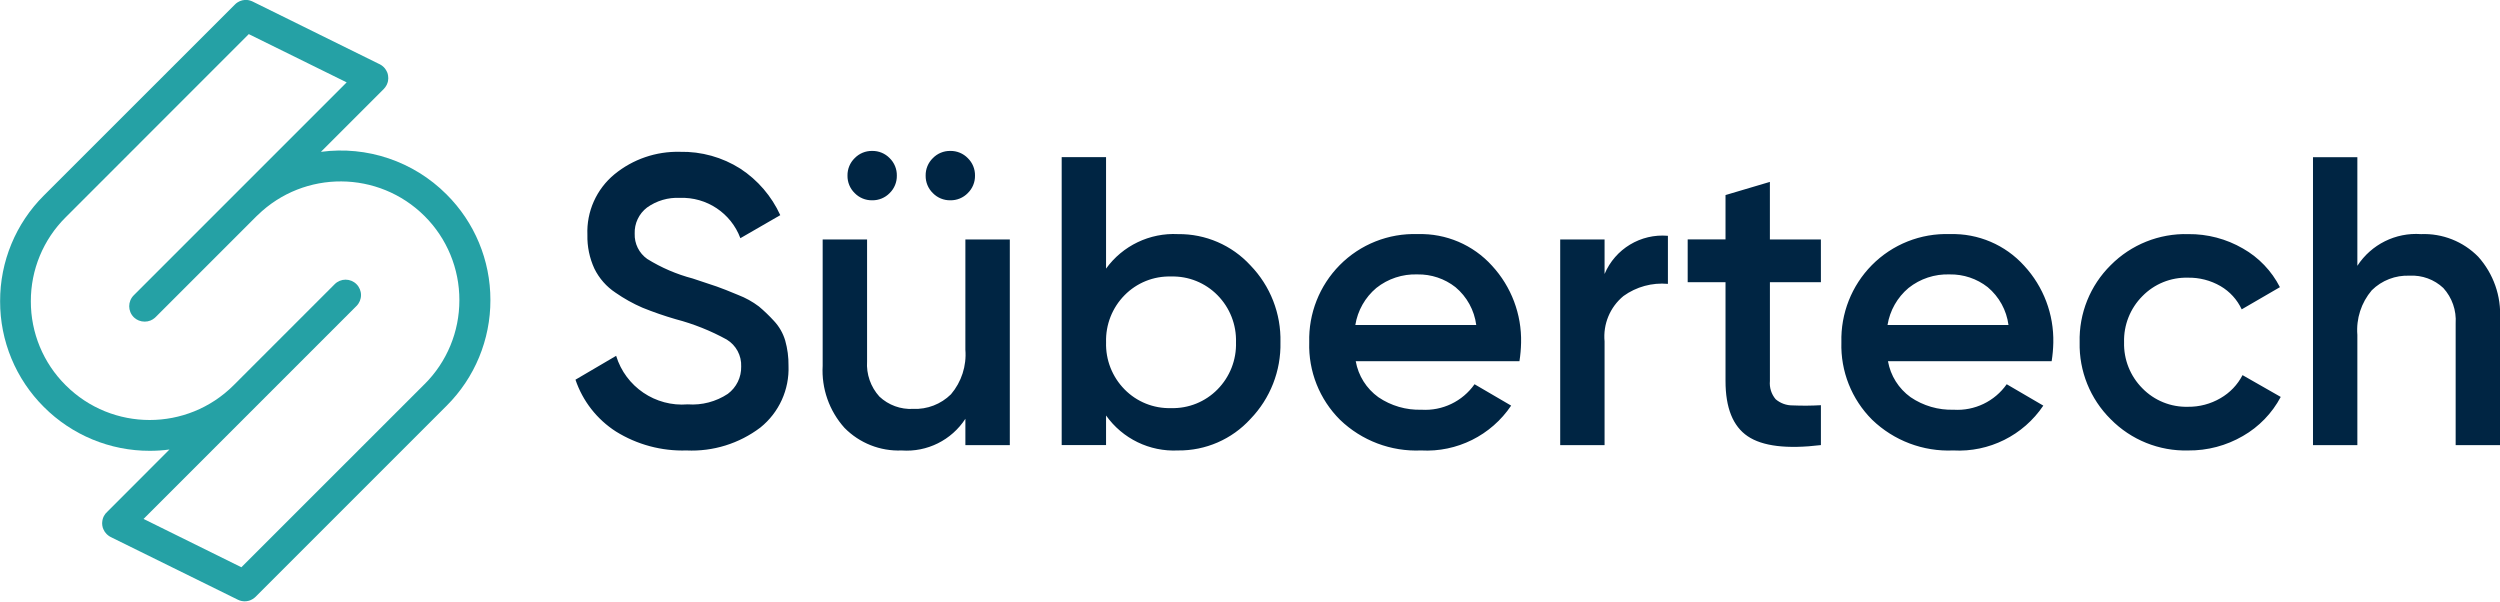
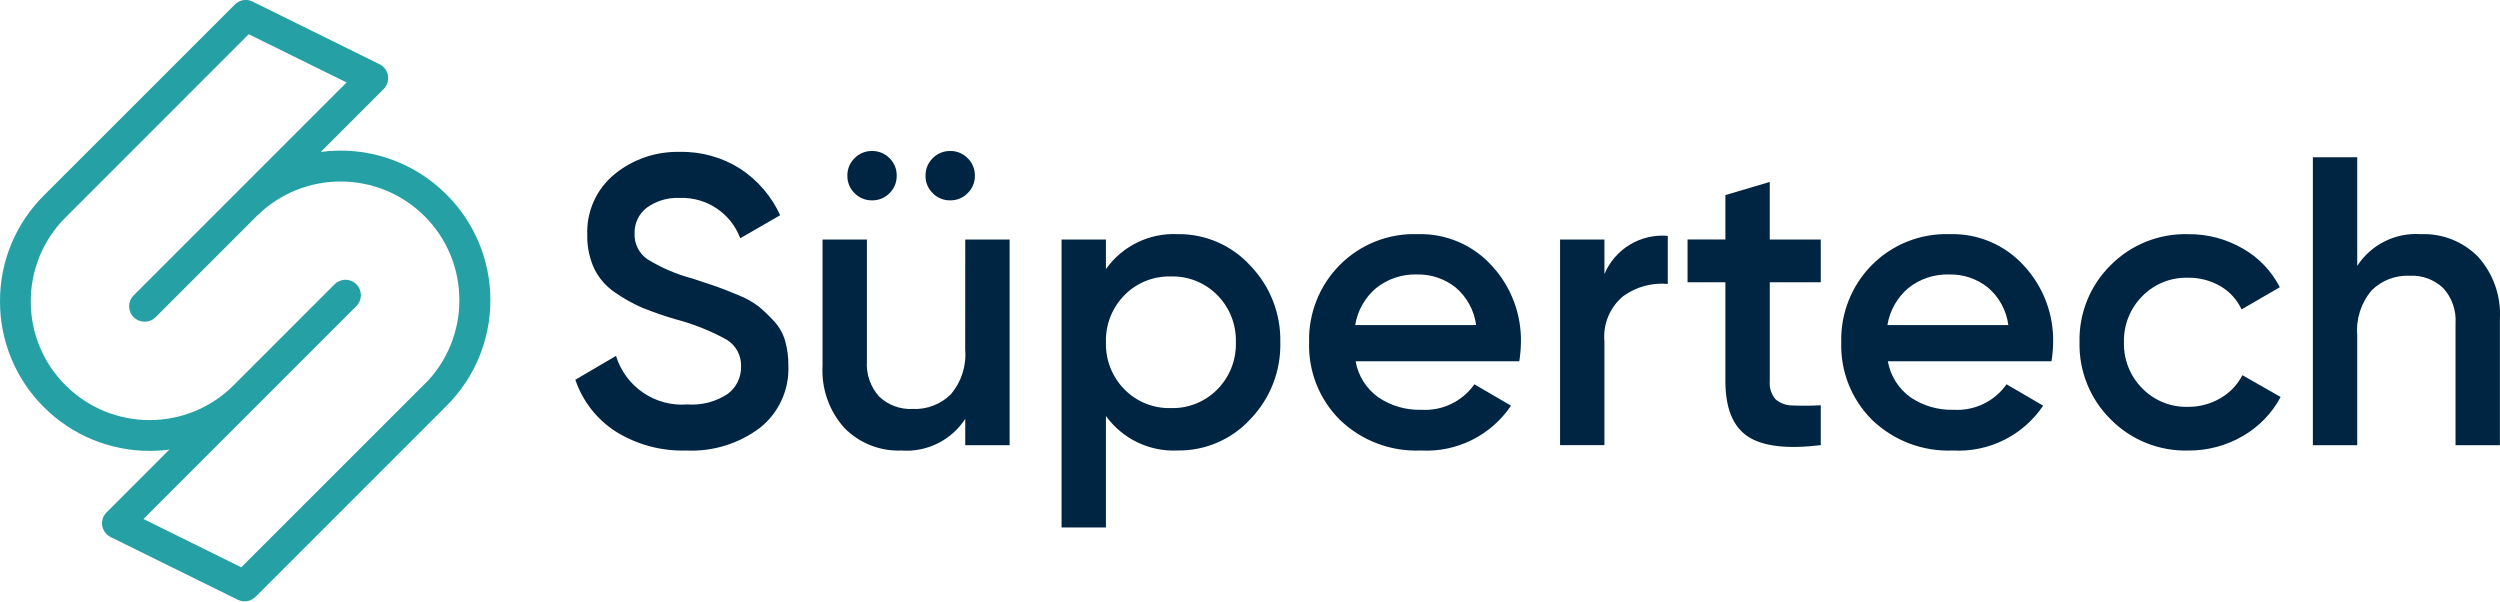
- <svg xmlns="http://www.w3.org/2000/svg" width="202.852" height="48.8" viewBox="0 0 202.852 48.8">
-   <g id="Group_6406" data-name="Group 6406" transform="translate(-329.194 191.579)">
-     <g id="Group_6405" data-name="Group 6405" transform="translate(329.194 -191.579)">
-       <path id="Path_14093" data-name="Path 14093" d="M365.417-175.815a12.121,12.121,0,0,0-10.185-3.443l5.1-5.1a1.235,1.235,0,0,0,.223-.306.121.121,0,0,0,.017-.028.383.383,0,0,0,.017-.044.083.083,0,0,0,.017-.039.7.7,0,0,0,.05-.139.583.583,0,0,0,.022-.095,1.233,1.233,0,0,0,.006-.428,1.226,1.226,0,0,0-.028-.139.781.781,0,0,0-.072-.189.561.561,0,0,0-.067-.128.841.841,0,0,0-.1-.145,1.257,1.257,0,0,0-.195-.189.792.792,0,0,0-.083-.061,1.051,1.051,0,0,0-.133-.078l-.083-.039-10.2-5.034a.173.173,0,0,0-.072-.033.083.083,0,0,0-.039-.017.441.441,0,0,0-.128-.045.589.589,0,0,0-.106-.028l-.117-.017a1.224,1.224,0,0,0-.779.184c-.044.028-.089.061-.133.095a1.332,1.332,0,0,0-.128.122l-15.464,15.458a12.059,12.059,0,0,0-3.554,8.583,12.059,12.059,0,0,0,3.554,8.583,12.108,12.108,0,0,0,8.588,3.554,11.777,11.777,0,0,0,1.6-.106l-5.006,5.012a1.223,1.223,0,0,0-.167.172.147.147,0,0,0-.028.033.985.985,0,0,0-.117.178l-.017.033a1.351,1.351,0,0,0-.056.133.754.754,0,0,0-.039.139.315.315,0,0,0-.017.1.966.966,0,0,0-.017.178,1.279,1.279,0,0,0,.05.356,1.11,1.11,0,0,0,.056.145,1.178,1.178,0,0,0,.261.384c.033.028.061.061.095.083a1.22,1.22,0,0,0,.1.078.658.658,0,0,0,.106.061.123.123,0,0,0,.028.017l10.257,5.056.056.028a1.35,1.35,0,0,0,.273.1.6.6,0,0,0,.139.022,1.081,1.081,0,0,0,.133.011h.006a1.319,1.319,0,0,0,.362-.05c.045-.017.095-.033.145-.056a1.063,1.063,0,0,0,.156-.083c.044-.028.089-.061.133-.095a.632.632,0,0,0,.095-.083l15.5-15.5a12.068,12.068,0,0,0,3.554-8.583A12.071,12.071,0,0,0,365.417-175.815Zm-1.769,15.4-14.868,14.863-7.938-3.921,9.078-9.078,8.2-8.2a1.249,1.249,0,0,0,0-1.769,1.249,1.249,0,0,0-1.769,0l-8.2,8.2a9.642,9.642,0,0,1-13.628,0,9.554,9.554,0,0,1-2.826-6.814,9.554,9.554,0,0,1,2.826-6.814l14.857-14.863,7.943,3.916-9.078,9.078-8.2,8.2a1.256,1.256,0,0,0,0,1.774c.028.028.061.056.095.083a1.443,1.443,0,0,0,.323.189,1.244,1.244,0,0,0,.467.089,1.252,1.252,0,0,0,.473-.089,1.54,1.54,0,0,0,.317-.189c.033-.028.067-.056.095-.083l8.2-8.2c.028-.028.056-.056.089-.083a9.653,9.653,0,0,1,13.544.083,9.594,9.594,0,0,1,2.82,6.82A9.591,9.591,0,0,1,363.648-160.412Z" transform="translate(-329.194 191.579)" fill="#25a1a5" />
-       <path id="Path_14094" data-name="Path 14094" d="M349.2-144.969a1.117,1.117,0,0,1-.323-.189A1.443,1.443,0,0,0,349.2-144.969Z" transform="translate(-337.927 170.979)" fill="#25a1a5" />
-       <path id="Path_14095" data-name="Path 14095" d="M351.461-145.158a1.09,1.09,0,0,1-.317.189A1.542,1.542,0,0,0,351.461-145.158Z" transform="translate(-338.934 170.979)" fill="#25a1a5" />
+ <svg xmlns="http://www.w3.org/2000/svg" width="202.856" height="48.798" viewBox="0 0 202.856 48.798">
+   <g id="Group_6406" data-name="Group 6406" transform="translate(-119.596 181.304)">
+     <g id="Group_6405" data-name="Group 6405">
+       <path id="Path_14093" data-name="Path 14093" d="M155.81-165.534a12.121,12.121,0,0,0-10.185-3.443l5.1-5.1a1.239,1.239,0,0,0,.223-.306.117.117,0,0,0,.017-.028.4.4,0,0,0,.017-.044.085.085,0,0,0,.017-.039.7.7,0,0,0,.05-.139.623.623,0,0,0,.022-.1,1.231,1.231,0,0,0,.006-.428,1.261,1.261,0,0,0-.028-.139.785.785,0,0,0-.072-.189.538.538,0,0,0-.067-.128.812.812,0,0,0-.1-.145,1.2,1.2,0,0,0-.195-.189.611.611,0,0,0-.083-.061.889.889,0,0,0-.133-.078l-.083-.039-10.2-5.034a.163.163,0,0,0-.072-.033.081.081,0,0,0-.039-.017.416.416,0,0,0-.128-.045.552.552,0,0,0-.106-.028l-.117-.017a1.222,1.222,0,0,0-.779.184c-.044.028-.089.061-.133.1a1.228,1.228,0,0,0-.128.122L123.15-165.439a12.059,12.059,0,0,0-3.554,8.583,12.063,12.063,0,0,0,3.554,8.583,12.109,12.109,0,0,0,8.588,3.554,11.89,11.89,0,0,0,1.6-.106l-5.006,5.012a1.183,1.183,0,0,0-.167.172.129.129,0,0,0-.028.033,1.012,1.012,0,0,0-.117.178L128-139.4a1.2,1.2,0,0,0-.056.133.818.818,0,0,0-.039.139.309.309,0,0,0-.017.1.959.959,0,0,0-.017.178,1.3,1.3,0,0,0,.05.356,1.113,1.113,0,0,0,.056.145,1.2,1.2,0,0,0,.261.384,1.027,1.027,0,0,0,.1.083c.032.027.065.053.1.078a.694.694,0,0,0,.106.061.159.159,0,0,0,.028.017l10.257,5.056.056.028a1.4,1.4,0,0,0,.273.1.649.649,0,0,0,.139.022,1.2,1.2,0,0,0,.133.011h.006a1.34,1.34,0,0,0,.362-.05c.045-.017.1-.033.145-.056a1.106,1.106,0,0,0,.156-.083c.044-.028.089-.061.133-.095a.753.753,0,0,0,.1-.083l15.5-15.5a12.069,12.069,0,0,0,3.554-8.583A12.065,12.065,0,0,0,155.81-165.534Zm-1.769,15.4-14.868,14.863-7.938-3.921,9.078-9.078,8.2-8.2a1.249,1.249,0,0,0,0-1.767l0,0a1.248,1.248,0,0,0-1.766,0l0,0-8.2,8.2a9.642,9.642,0,0,1-13.628,0,9.557,9.557,0,0,1-2.826-6.814,9.555,9.555,0,0,1,2.826-6.814l14.857-14.863,7.943,3.916-9.078,9.078-8.2,8.2a1.256,1.256,0,0,0,0,1.774,1.126,1.126,0,0,0,.1.083,1.494,1.494,0,0,0,.323.189,1.267,1.267,0,0,0,.467.089,1.254,1.254,0,0,0,.473-.089,1.564,1.564,0,0,0,.317-.189c.033-.028.067-.056.095-.083l8.2-8.2a1.2,1.2,0,0,1,.089-.083,9.653,9.653,0,0,1,13.544.083,9.591,9.591,0,0,1,2.82,6.82,9.59,9.59,0,0,1-2.82,6.811Z" fill="#25a1a5" />
+       <path id="Path_14094" data-name="Path 14094" d="M130.86-155.288a1.151,1.151,0,0,1-.323-.189A1.494,1.494,0,0,0,130.86-155.288Z" fill="#25a1a5" />
+       <path id="Path_14095" data-name="Path 14095" d="M132.114-155.477a1.106,1.106,0,0,1-.317.189A1.562,1.562,0,0,0,132.114-155.477Z" fill="#25a1a5" />
    </g>
-     <path id="Path_14096" data-name="Path 14096" d="M422.15-145.257a10.249,10.249,0,0,1-5.724-1.535A8.065,8.065,0,0,1,413.139-151l3.3-1.936a5.594,5.594,0,0,0,5.807,3.938,5.215,5.215,0,0,0,3.254-.851,2.689,2.689,0,0,0,1.085-2.219,2.44,2.44,0,0,0-1.168-2.186,18.155,18.155,0,0,0-4.138-1.652,27.966,27.966,0,0,1-2.7-.934,12.556,12.556,0,0,1-2.186-1.218,4.966,4.966,0,0,1-1.719-1.952,6.2,6.2,0,0,1-.567-2.737,6.05,6.05,0,0,1,2.2-4.923,8.065,8.065,0,0,1,5.307-1.819,8.792,8.792,0,0,1,4.906,1.368,8.948,8.948,0,0,1,3.237,3.771l-3.237,1.869a5.035,5.035,0,0,0-4.906-3.271,4.215,4.215,0,0,0-2.67.784,2.551,2.551,0,0,0-1,2.119,2.412,2.412,0,0,0,1.018,2.053,13.521,13.521,0,0,0,3.688,1.585q1.335.434,1.952.651t1.735.684a6.9,6.9,0,0,1,1.685.934,12.863,12.863,0,0,1,1.218,1.168,3.994,3.994,0,0,1,.918,1.6,7.184,7.184,0,0,1,.267,2.036,6.123,6.123,0,0,1-2.286,5.023A9.221,9.221,0,0,1,422.15-145.257Zm22.627-17.121h3.605v16.687h-3.605v-2.136a5.681,5.681,0,0,1-5.172,2.57,6.148,6.148,0,0,1-4.639-1.836,6.956,6.956,0,0,1-1.769-5.04v-10.246H436.8v9.879a3.884,3.884,0,0,0,1,2.87,3.7,3.7,0,0,0,2.737,1,4.122,4.122,0,0,0,3.071-1.185,4.974,4.974,0,0,0,1.168-3.621Zm17.255-.434a7.853,7.853,0,0,1,5.874,2.536,8.667,8.667,0,0,1,2.436,6.241,8.683,8.683,0,0,1-2.436,6.224,7.827,7.827,0,0,1-5.874,2.553,6.752,6.752,0,0,1-5.841-2.837v2.4h-3.6v-23.362h3.6v9.045A6.779,6.779,0,0,1,462.032-162.812Zm-4.339,12.6a5.085,5.085,0,0,0,3.771,1.519,5.085,5.085,0,0,0,3.771-1.519,5.212,5.212,0,0,0,1.5-3.821,5.213,5.213,0,0,0-1.5-3.821,5.085,5.085,0,0,0-3.771-1.519,5.085,5.085,0,0,0-3.771,1.519,5.213,5.213,0,0,0-1.5,3.821A5.212,5.212,0,0,0,457.693-150.213ZM476.45-152.5a4.582,4.582,0,0,0,1.836,2.92,5.9,5.9,0,0,0,3.5,1.018,4.891,4.891,0,0,0,4.305-2.069l2.97,1.735a8.261,8.261,0,0,1-7.309,3.638,8.922,8.922,0,0,1-6.575-2.486,8.5,8.5,0,0,1-2.5-6.291,8.584,8.584,0,0,1,2.47-6.258,8.494,8.494,0,0,1,6.341-2.52,7.8,7.8,0,0,1,6.024,2.57A8.908,8.908,0,0,1,489.867-154a11.227,11.227,0,0,1-.133,1.5Zm-.033-2.937h9.812a4.814,4.814,0,0,0-1.685-3.07,4.858,4.858,0,0,0-3.087-1.035,5.069,5.069,0,0,0-3.337,1.1A4.965,4.965,0,0,0,476.417-155.436Zm20.224-4.138a5.1,5.1,0,0,1,5.14-3.1v3.9a5.348,5.348,0,0,0-3.605.985,4.257,4.257,0,0,0-1.535,3.688v8.41h-3.6v-16.687h3.6Zm17.554.667h-4.138v8.01a2,2,0,0,0,.467,1.485,2.092,2.092,0,0,0,1.385.5,22.635,22.635,0,0,0,2.286-.017v3.237q-4.138.5-5.94-.718t-1.8-4.489v-8.01h-3.07v-3.471h3.07v-3.6l3.6-1.068v4.672h4.138Zm5.441,6.408a4.584,4.584,0,0,0,1.835,2.92,5.9,5.9,0,0,0,3.5,1.018,4.889,4.889,0,0,0,4.3-2.069l2.97,1.735a8.261,8.261,0,0,1-7.309,3.638,8.923,8.923,0,0,1-6.575-2.486,8.5,8.5,0,0,1-2.5-6.291,8.585,8.585,0,0,1,2.47-6.258,8.493,8.493,0,0,1,6.341-2.52,7.8,7.8,0,0,1,6.023,2.57A8.91,8.91,0,0,1,533.052-154a11.142,11.142,0,0,1-.134,1.5Zm-.033-2.937h9.812a4.814,4.814,0,0,0-1.686-3.07,4.856,4.856,0,0,0-3.087-1.035,5.069,5.069,0,0,0-3.337,1.1A4.963,4.963,0,0,0,519.6-155.436ZM544-145.257a8.506,8.506,0,0,1-6.291-2.536,8.508,8.508,0,0,1-2.52-6.241,8.494,8.494,0,0,1,2.52-6.258,8.535,8.535,0,0,1,6.291-2.52,8.651,8.651,0,0,1,4.439,1.168,7.547,7.547,0,0,1,3,3.137l-3.1,1.8a4.273,4.273,0,0,0-1.719-1.886,5.1,5.1,0,0,0-2.653-.684,4.977,4.977,0,0,0-3.688,1.5,5.1,5.1,0,0,0-1.485,3.738,5.1,5.1,0,0,0,1.485,3.738,4.977,4.977,0,0,0,3.688,1.5,5.114,5.114,0,0,0,2.653-.7,4.577,4.577,0,0,0,1.786-1.869l3.1,1.769a7.941,7.941,0,0,1-3.07,3.171A8.651,8.651,0,0,1,544-145.257Zm18.89-17.555a6.153,6.153,0,0,1,4.64,1.836,6.961,6.961,0,0,1,1.769,5.04v10.246h-3.6v-9.879a3.884,3.884,0,0,0-1-2.87,3.7,3.7,0,0,0-2.737-1,4.12,4.12,0,0,0-3.07,1.185,4.97,4.97,0,0,0-1.169,3.621v8.944h-3.6v-23.362h3.6v8.811A5.682,5.682,0,0,1,562.888-162.812ZM438.632-166.14a1.933,1.933,0,0,1-1.418.584,1.93,1.93,0,0,1-1.419-.584,1.931,1.931,0,0,1-.584-1.419,1.931,1.931,0,0,1,.584-1.418,1.931,1.931,0,0,1,1.419-.585,1.933,1.933,0,0,1,1.418.585,1.932,1.932,0,0,1,.583,1.418A1.933,1.933,0,0,1,438.632-166.14Zm6.341,0a1.932,1.932,0,0,1-1.418.584,1.931,1.931,0,0,1-1.418-.584,1.931,1.931,0,0,1-.584-1.419,1.93,1.93,0,0,1,.584-1.418,1.931,1.931,0,0,1,1.418-.585,1.932,1.932,0,0,1,1.418.585,1.933,1.933,0,0,1,.585,1.418A1.934,1.934,0,0,1,444.972-166.14Z" transform="translate(-37.251 -9.771)" fill="#002543" />
+     <path id="Path_14096" data-name="Path 14096" d="M175.292-144.747a10.253,10.253,0,0,1-5.724-1.535,8.065,8.065,0,0,1-3.287-4.208l3.3-1.936a5.6,5.6,0,0,0,5.807,3.938,5.22,5.22,0,0,0,3.254-.851,2.689,2.689,0,0,0,1.085-2.219,2.44,2.44,0,0,0-1.168-2.186,18.094,18.094,0,0,0-4.138-1.652,28.323,28.323,0,0,1-2.7-.934,12.664,12.664,0,0,1-2.186-1.218,4.975,4.975,0,0,1-1.719-1.952,6.2,6.2,0,0,1-.567-2.737,6.05,6.05,0,0,1,2.2-4.923,8.059,8.059,0,0,1,5.307-1.819,8.79,8.79,0,0,1,4.906,1.368,8.938,8.938,0,0,1,3.237,3.771l-3.237,1.869a5.034,5.034,0,0,0-4.906-3.271,4.213,4.213,0,0,0-2.67.784,2.55,2.55,0,0,0-1,2.119,2.415,2.415,0,0,0,1.018,2.053,13.53,13.53,0,0,0,3.688,1.585q1.335.434,1.952.651t1.735.684a6.875,6.875,0,0,1,1.685.934,12.8,12.8,0,0,1,1.218,1.168,3.986,3.986,0,0,1,.918,1.6,7.182,7.182,0,0,1,.267,2.036,6.123,6.123,0,0,1-2.286,5.023A9.223,9.223,0,0,1,175.292-144.747Zm22.627-17.121h3.6v16.687h-3.6v-2.136a5.682,5.682,0,0,1-5.172,2.57,6.149,6.149,0,0,1-4.639-1.836,6.959,6.959,0,0,1-1.769-5.04v-10.246h3.6v9.879a3.889,3.889,0,0,0,1,2.87,3.7,3.7,0,0,0,2.737,1,4.126,4.126,0,0,0,3.071-1.185,4.974,4.974,0,0,0,1.168-3.621Zm17.255,17.117a6.78,6.78,0,0,1-5.841-2.8v9.045h-3.6v-23.362h3.6v2.4a6.751,6.751,0,0,1,5.841-2.837,7.824,7.824,0,0,1,5.874,2.553,8.681,8.681,0,0,1,2.436,6.224,8.669,8.669,0,0,1-2.436,6.241,7.859,7.859,0,0,1-5.874,2.536Zm-4.339-12.6a5.214,5.214,0,0,0-1.5,3.82,5.218,5.218,0,0,0,1.5,3.821,5.088,5.088,0,0,0,3.771,1.519,5.087,5.087,0,0,0,3.771-1.519,5.21,5.21,0,0,0,1.5-3.821,5.207,5.207,0,0,0-1.5-3.821,5.083,5.083,0,0,0-3.771-1.519,5.084,5.084,0,0,0-3.771,1.519Zm18.757,5.36a4.581,4.581,0,0,0,1.836,2.92,5.906,5.906,0,0,0,3.5,1.018,4.893,4.893,0,0,0,4.305-2.069l2.97,1.735a8.261,8.261,0,0,1-7.309,3.638,8.924,8.924,0,0,1-6.575-2.486,8.5,8.5,0,0,1-2.5-6.291,8.587,8.587,0,0,1,2.47-6.258,8.489,8.489,0,0,1,6.341-2.52,7.8,7.8,0,0,1,6.024,2.57,8.9,8.9,0,0,1,2.355,6.243,11.267,11.267,0,0,1-.133,1.5Zm-.033-2.937h9.812a4.811,4.811,0,0,0-1.685-3.07,4.852,4.852,0,0,0-3.087-1.035,5.068,5.068,0,0,0-3.337,1.1,4.965,4.965,0,0,0-1.7,3.006Zm20.224-4.138a5.1,5.1,0,0,1,5.14-3.1v3.9a5.343,5.343,0,0,0-3.605.985,4.257,4.257,0,0,0-1.535,3.688v8.41h-3.6v-16.687h3.6Zm17.554.667H263.2v8.01a2,2,0,0,0,.467,1.485,2.1,2.1,0,0,0,1.385.5q1.143.048,2.286-.017v3.237q-4.139.5-5.94-.718t-1.8-4.489v-8.01h-3.07v-3.471h3.07v-3.6l3.6-1.068v4.672h4.138Zm5.441,6.408a4.586,4.586,0,0,0,1.835,2.92,5.906,5.906,0,0,0,3.5,1.018,4.89,4.89,0,0,0,4.3-2.069l2.97,1.735a8.261,8.261,0,0,1-7.309,3.638,8.925,8.925,0,0,1-6.575-2.486,8.5,8.5,0,0,1-2.5-6.291,8.587,8.587,0,0,1,2.47-6.258,8.488,8.488,0,0,1,6.341-2.52,7.8,7.8,0,0,1,6.023,2.57,8.907,8.907,0,0,1,2.361,6.243,11.1,11.1,0,0,1-.134,1.5Zm-.033-2.937h9.812a4.808,4.808,0,0,0-1.686-3.07,4.852,4.852,0,0,0-3.087-1.035,5.068,5.068,0,0,0-3.337,1.1,4.963,4.963,0,0,0-1.7,3.006Zm24.4,10.18a8.508,8.508,0,0,1-6.291-2.536,8.512,8.512,0,0,1-2.52-6.241,8.491,8.491,0,0,1,2.52-6.258,8.528,8.528,0,0,1,6.291-2.52,8.643,8.643,0,0,1,4.439,1.168,7.54,7.54,0,0,1,3,3.137l-3.1,1.8a4.269,4.269,0,0,0-1.719-1.886,5.09,5.09,0,0,0-2.653-.684,4.975,4.975,0,0,0-3.688,1.5,5.1,5.1,0,0,0-1.485,3.738,5.1,5.1,0,0,0,1.485,3.738,4.979,4.979,0,0,0,3.688,1.5,5.125,5.125,0,0,0,2.653-.7,4.579,4.579,0,0,0,1.786-1.869l3.1,1.769a7.944,7.944,0,0,1-3.07,3.171A8.657,8.657,0,0,1,297.142-144.747Zm18.89-17.555a6.151,6.151,0,0,1,4.64,1.836,6.958,6.958,0,0,1,1.769,5.04v10.246h-3.6v-9.879a3.886,3.886,0,0,0-1-2.87,3.7,3.7,0,0,0-2.737-1,4.116,4.116,0,0,0-3.07,1.185,4.972,4.972,0,0,0-1.169,3.621v8.944h-3.6v-23.362h3.6v8.811a5.681,5.681,0,0,1,5.165-2.572ZM191.774-165.63a1.937,1.937,0,0,1-1.418.584,1.935,1.935,0,0,1-1.419-.584,1.932,1.932,0,0,1-.584-1.419,1.932,1.932,0,0,1,.584-1.418,1.929,1.929,0,0,1,1.419-.585,1.93,1.93,0,0,1,1.418.585,1.928,1.928,0,0,1,.583,1.418A1.932,1.932,0,0,1,191.774-165.63Zm6.341,0a1.933,1.933,0,0,1-1.418.584,1.933,1.933,0,0,1-1.418-.584,1.931,1.931,0,0,1-.584-1.419,1.932,1.932,0,0,1,.584-1.418,1.926,1.926,0,0,1,1.418-.585,1.93,1.93,0,0,1,1.418.585,1.933,1.933,0,0,1,.585,1.418,1.933,1.933,0,0,1-.586,1.419Z" fill="#002543" />
  </g>
</svg>
